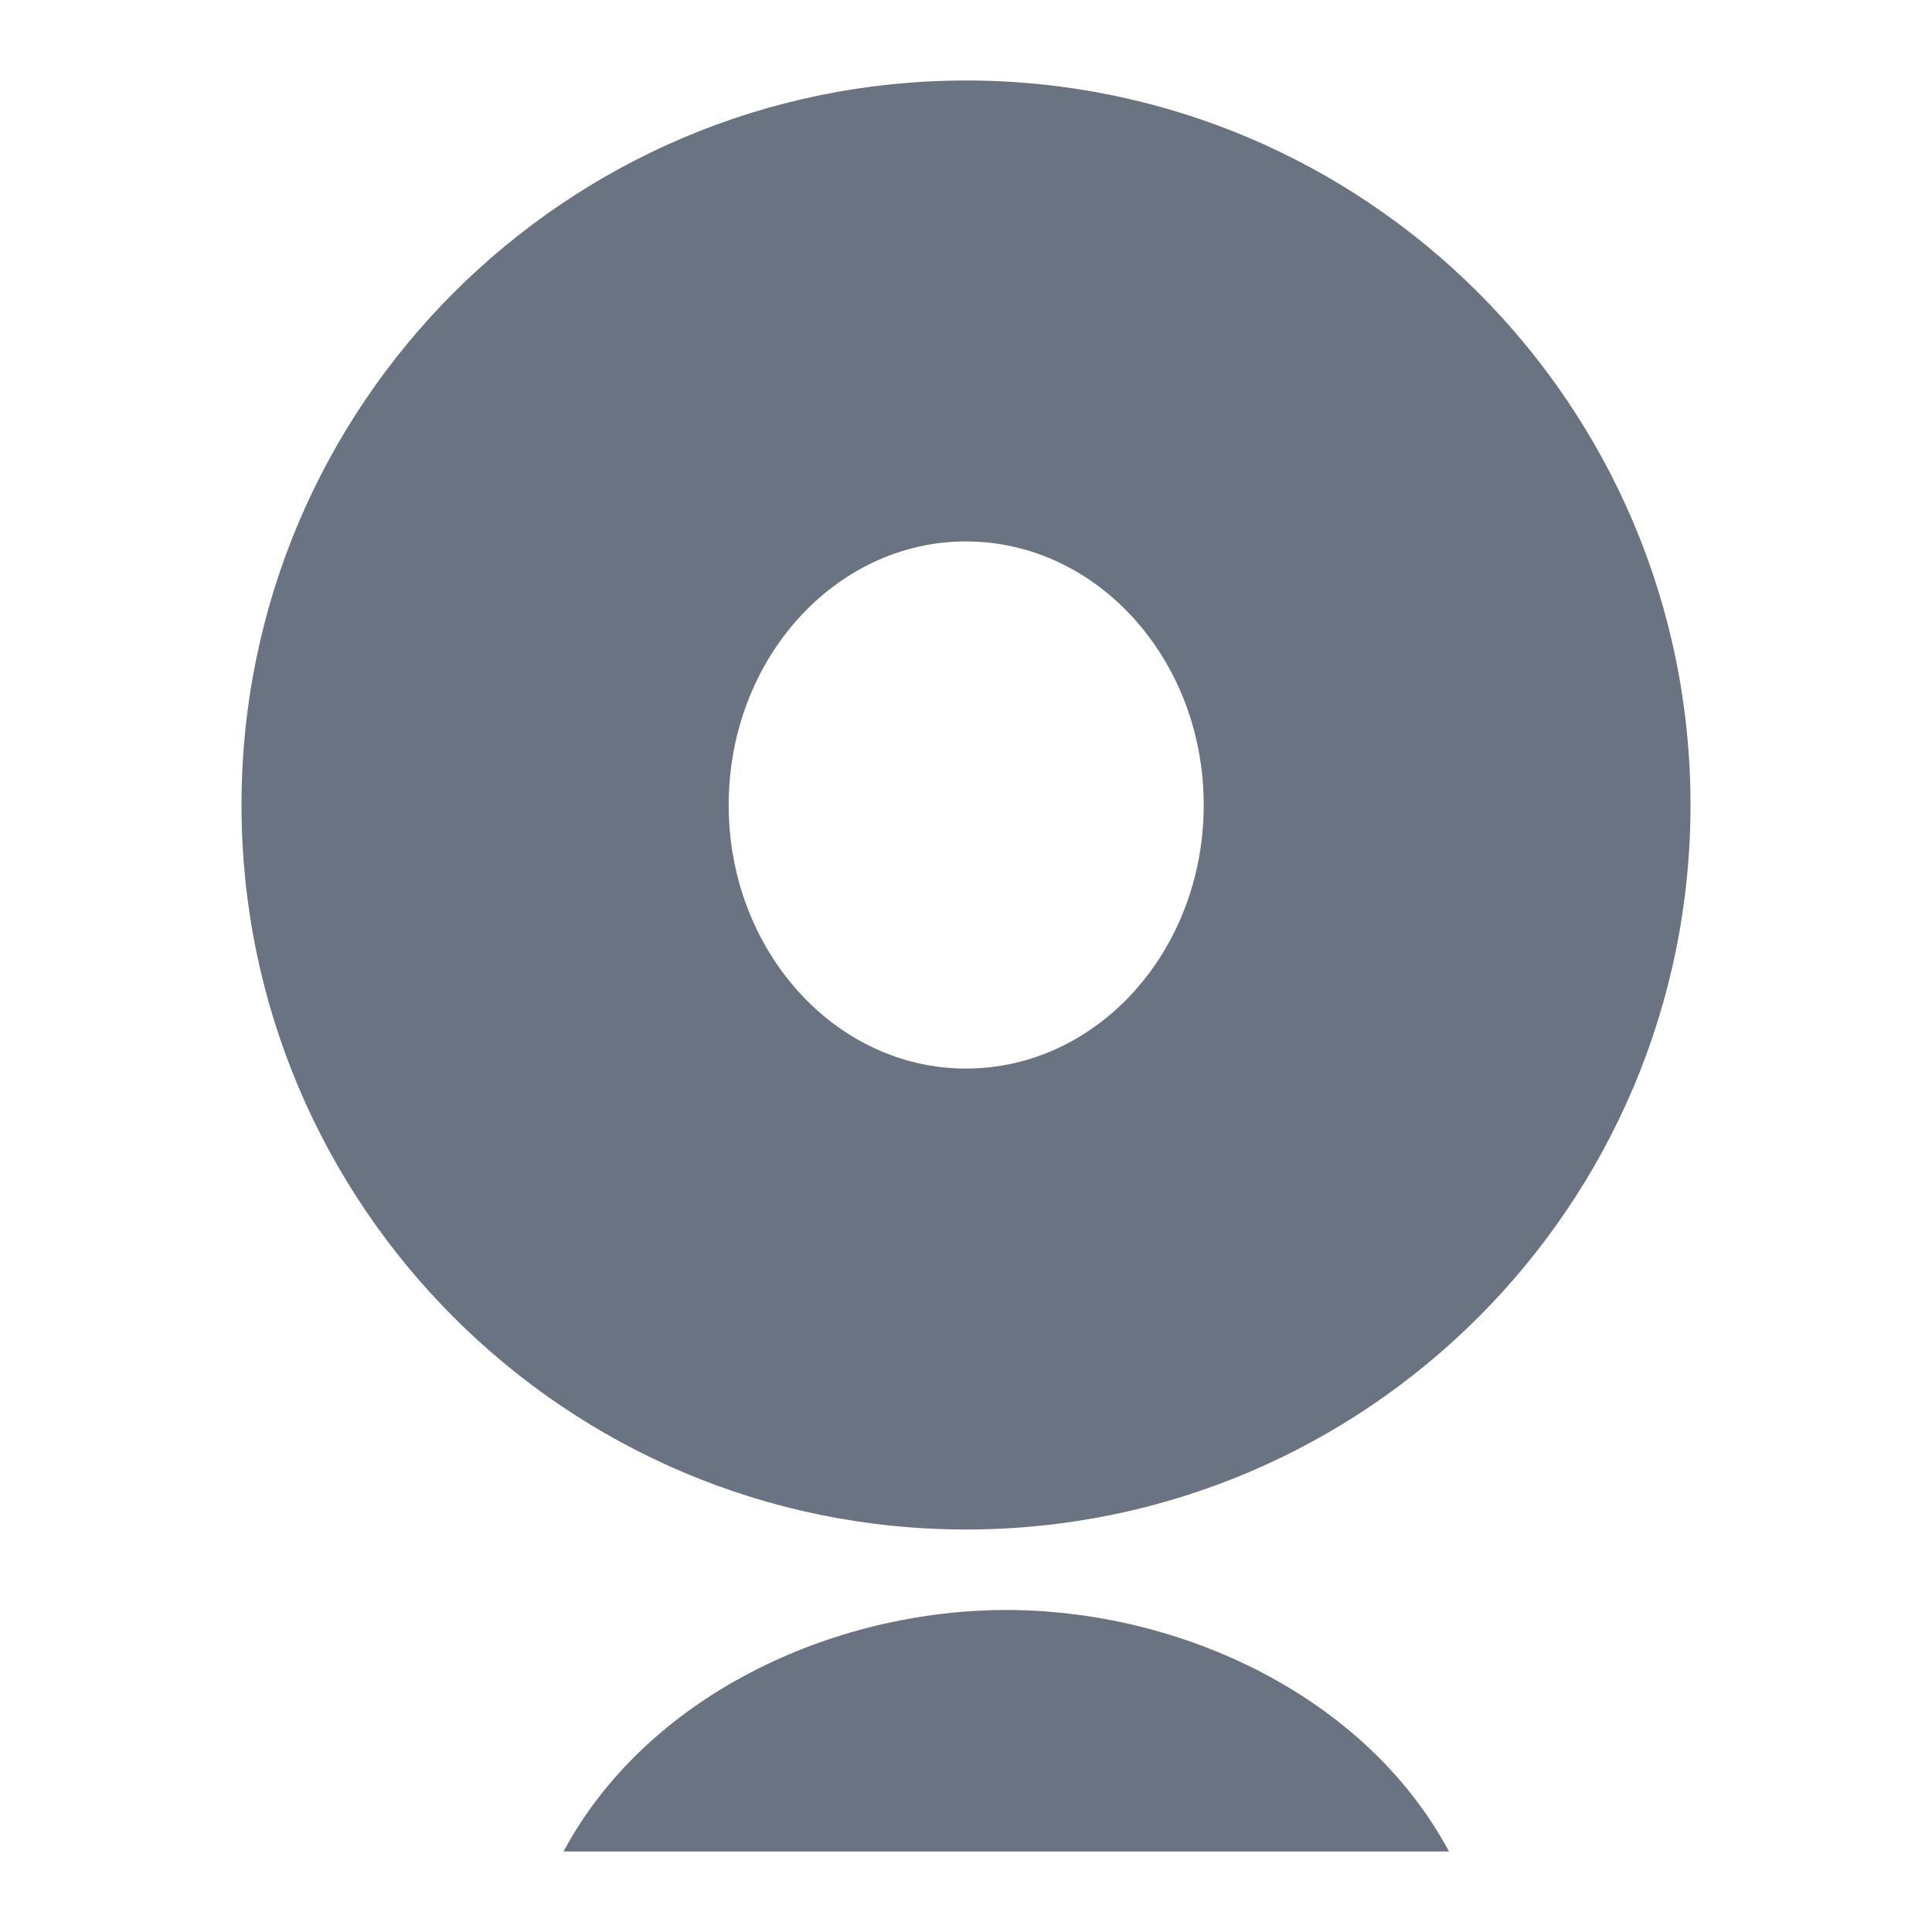
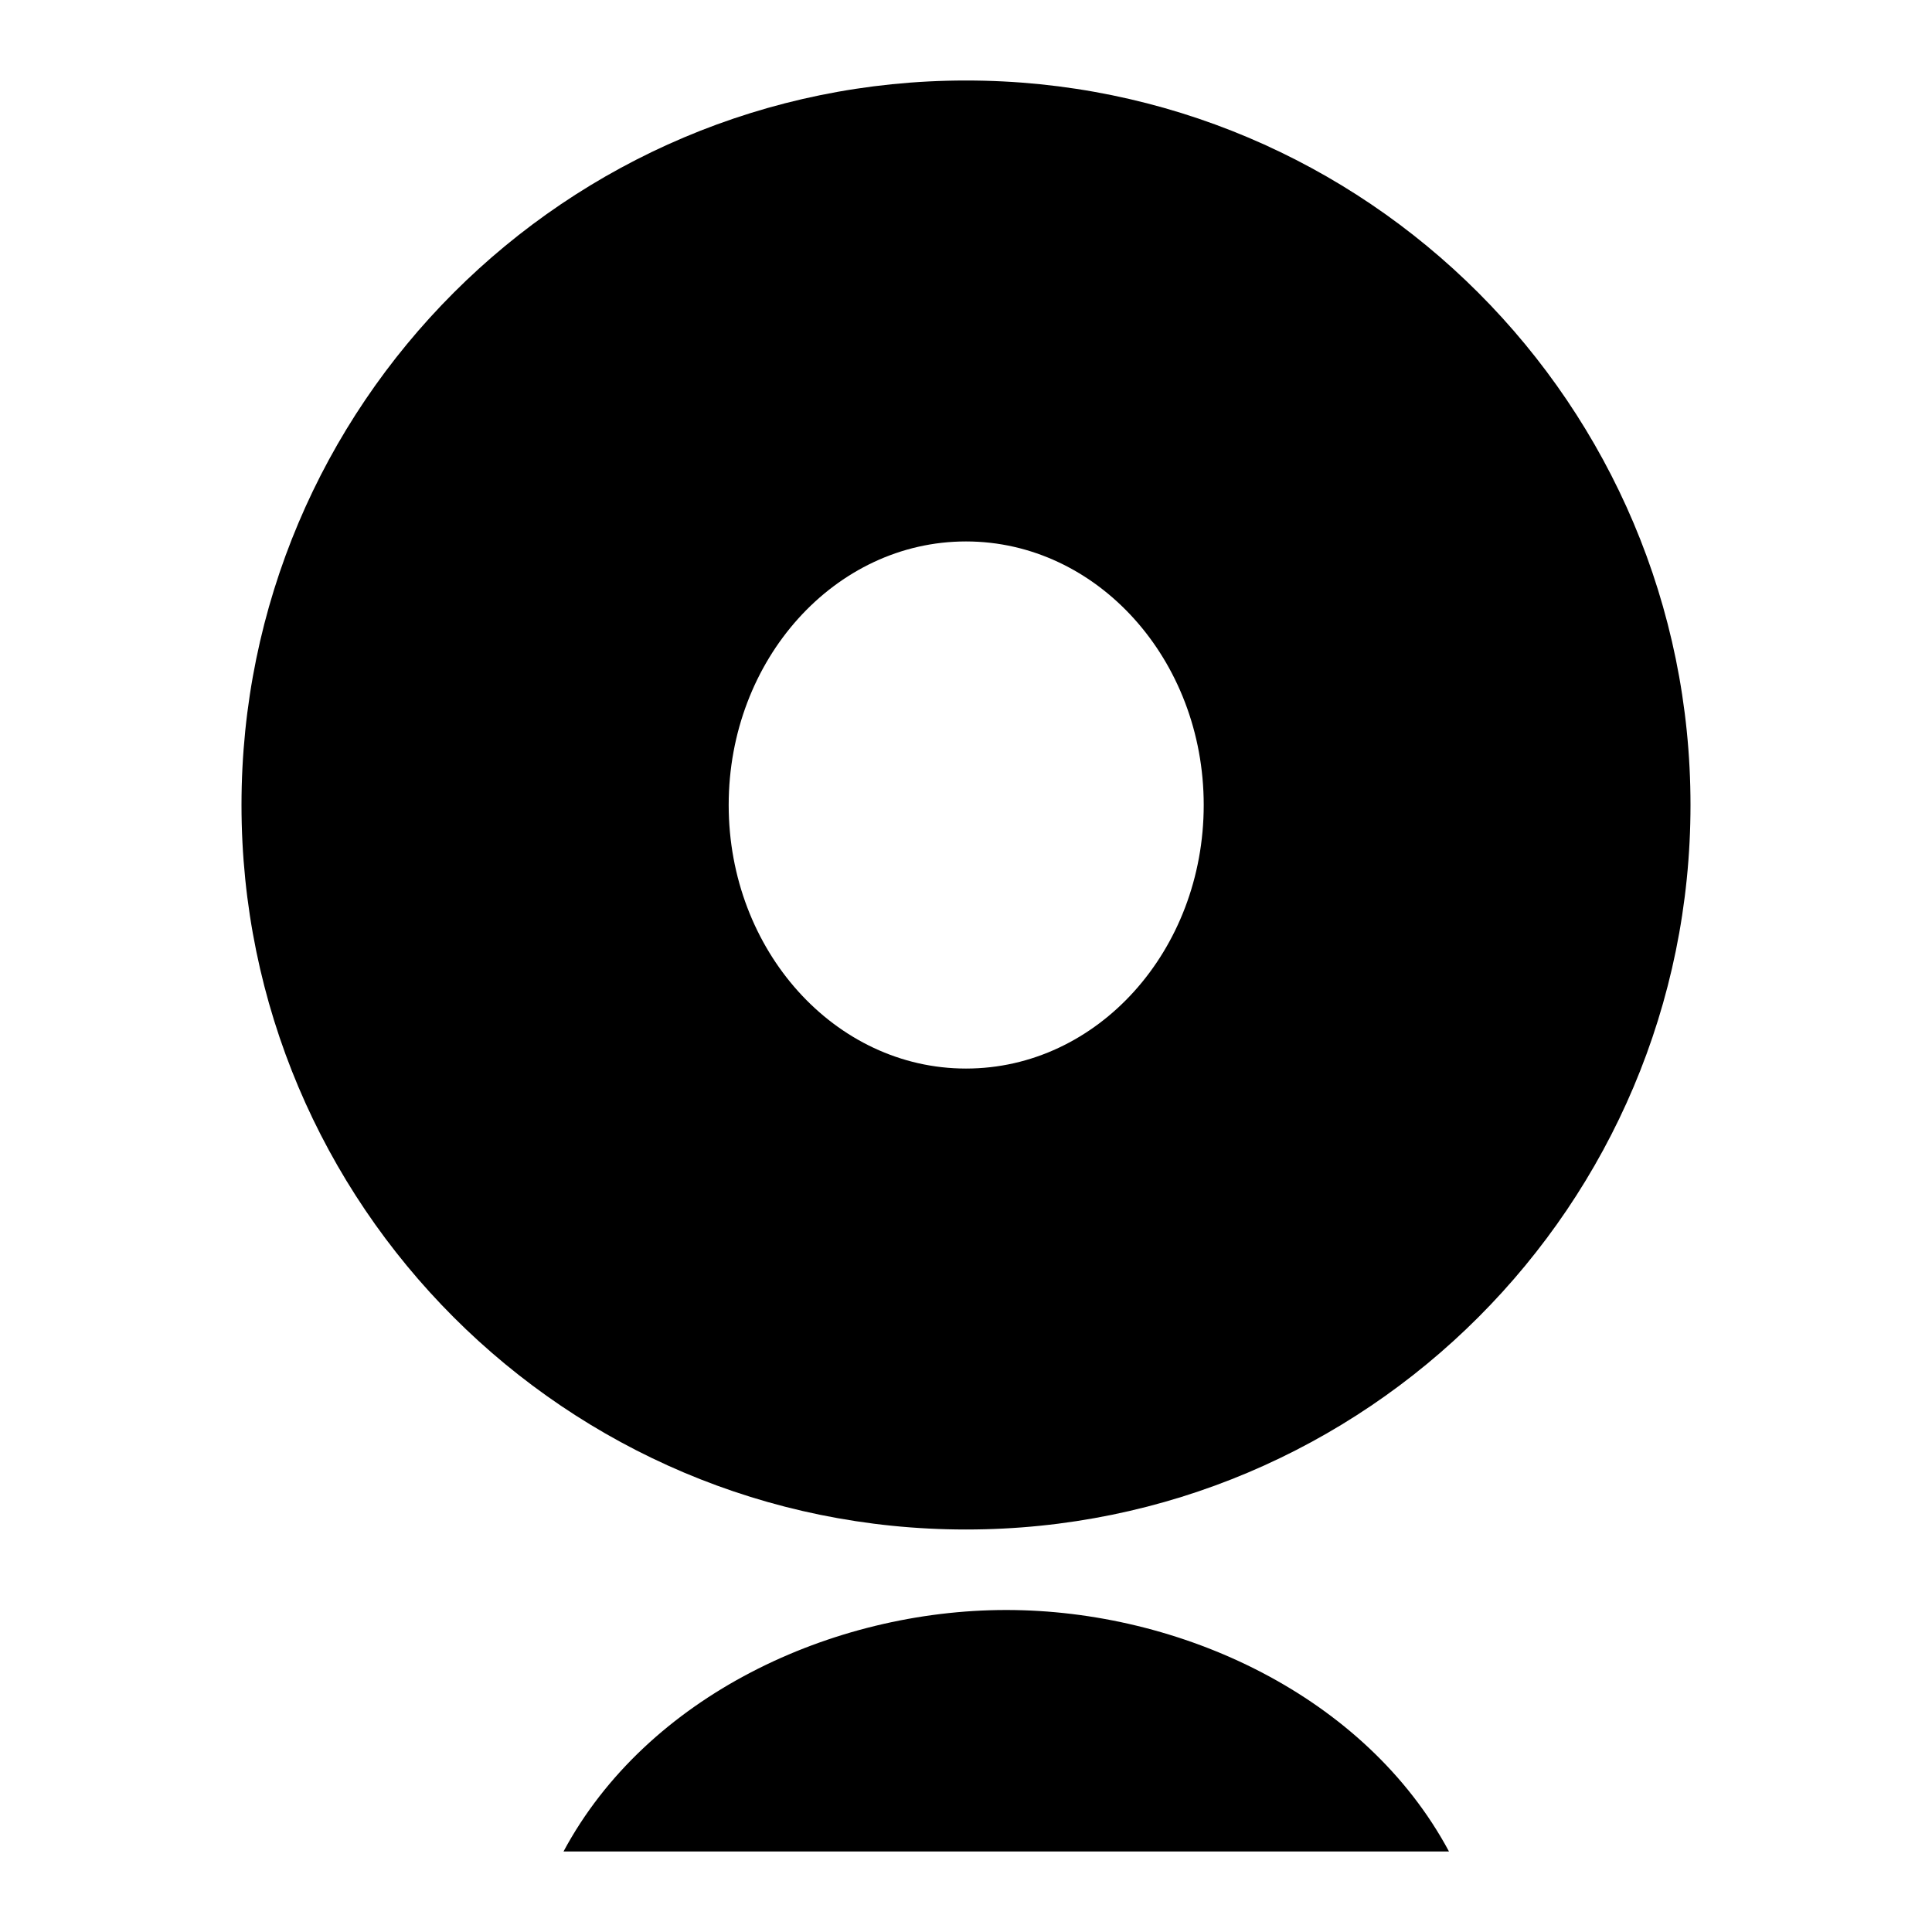
<svg xmlns="http://www.w3.org/2000/svg" width="100%" height="100%" viewBox="0 0 24 24" fill="none">
-   <path d="M12 1C7.029 1 3 5.03 3 10C3 14.97 7.029 19 12 19C16.971 19 21 14.97 21 10C21 5.03 16.971 1 12 1ZM12 13.274C10.372 13.274 9.052 11.808 9.052 10C9.052 8.192 10.372 6.726 12 6.726C13.628 6.726 14.953 8.192 14.953 10C14.953 11.808 13.634 13.274 12 13.274Z" fill="#6A7381" />
-   <path d="M12.5 20C10.338 20 8.038 21.065 7 23H18C16.962 21.065 14.662 20 12.5 20Z" fill="#6A7381" />
+   <path d="M12 1C7.029 1 3 5.03 3 10C3 14.97 7.029 19 12 19C16.971 19 21 14.97 21 10C21 5.03 16.971 1 12 1ZM12 13.274C10.372 13.274 9.052 11.808 9.052 10C9.052 8.192 10.372 6.726 12 6.726C13.628 6.726 14.953 8.192 14.953 10C14.953 11.808 13.634 13.274 12 13.274Z" fill="currentColor" />
+   <path d="M12.5 20C10.338 20 8.038 21.065 7 23H18C16.962 21.065 14.662 20 12.5 20Z" fill="currentColor" />
</svg>
